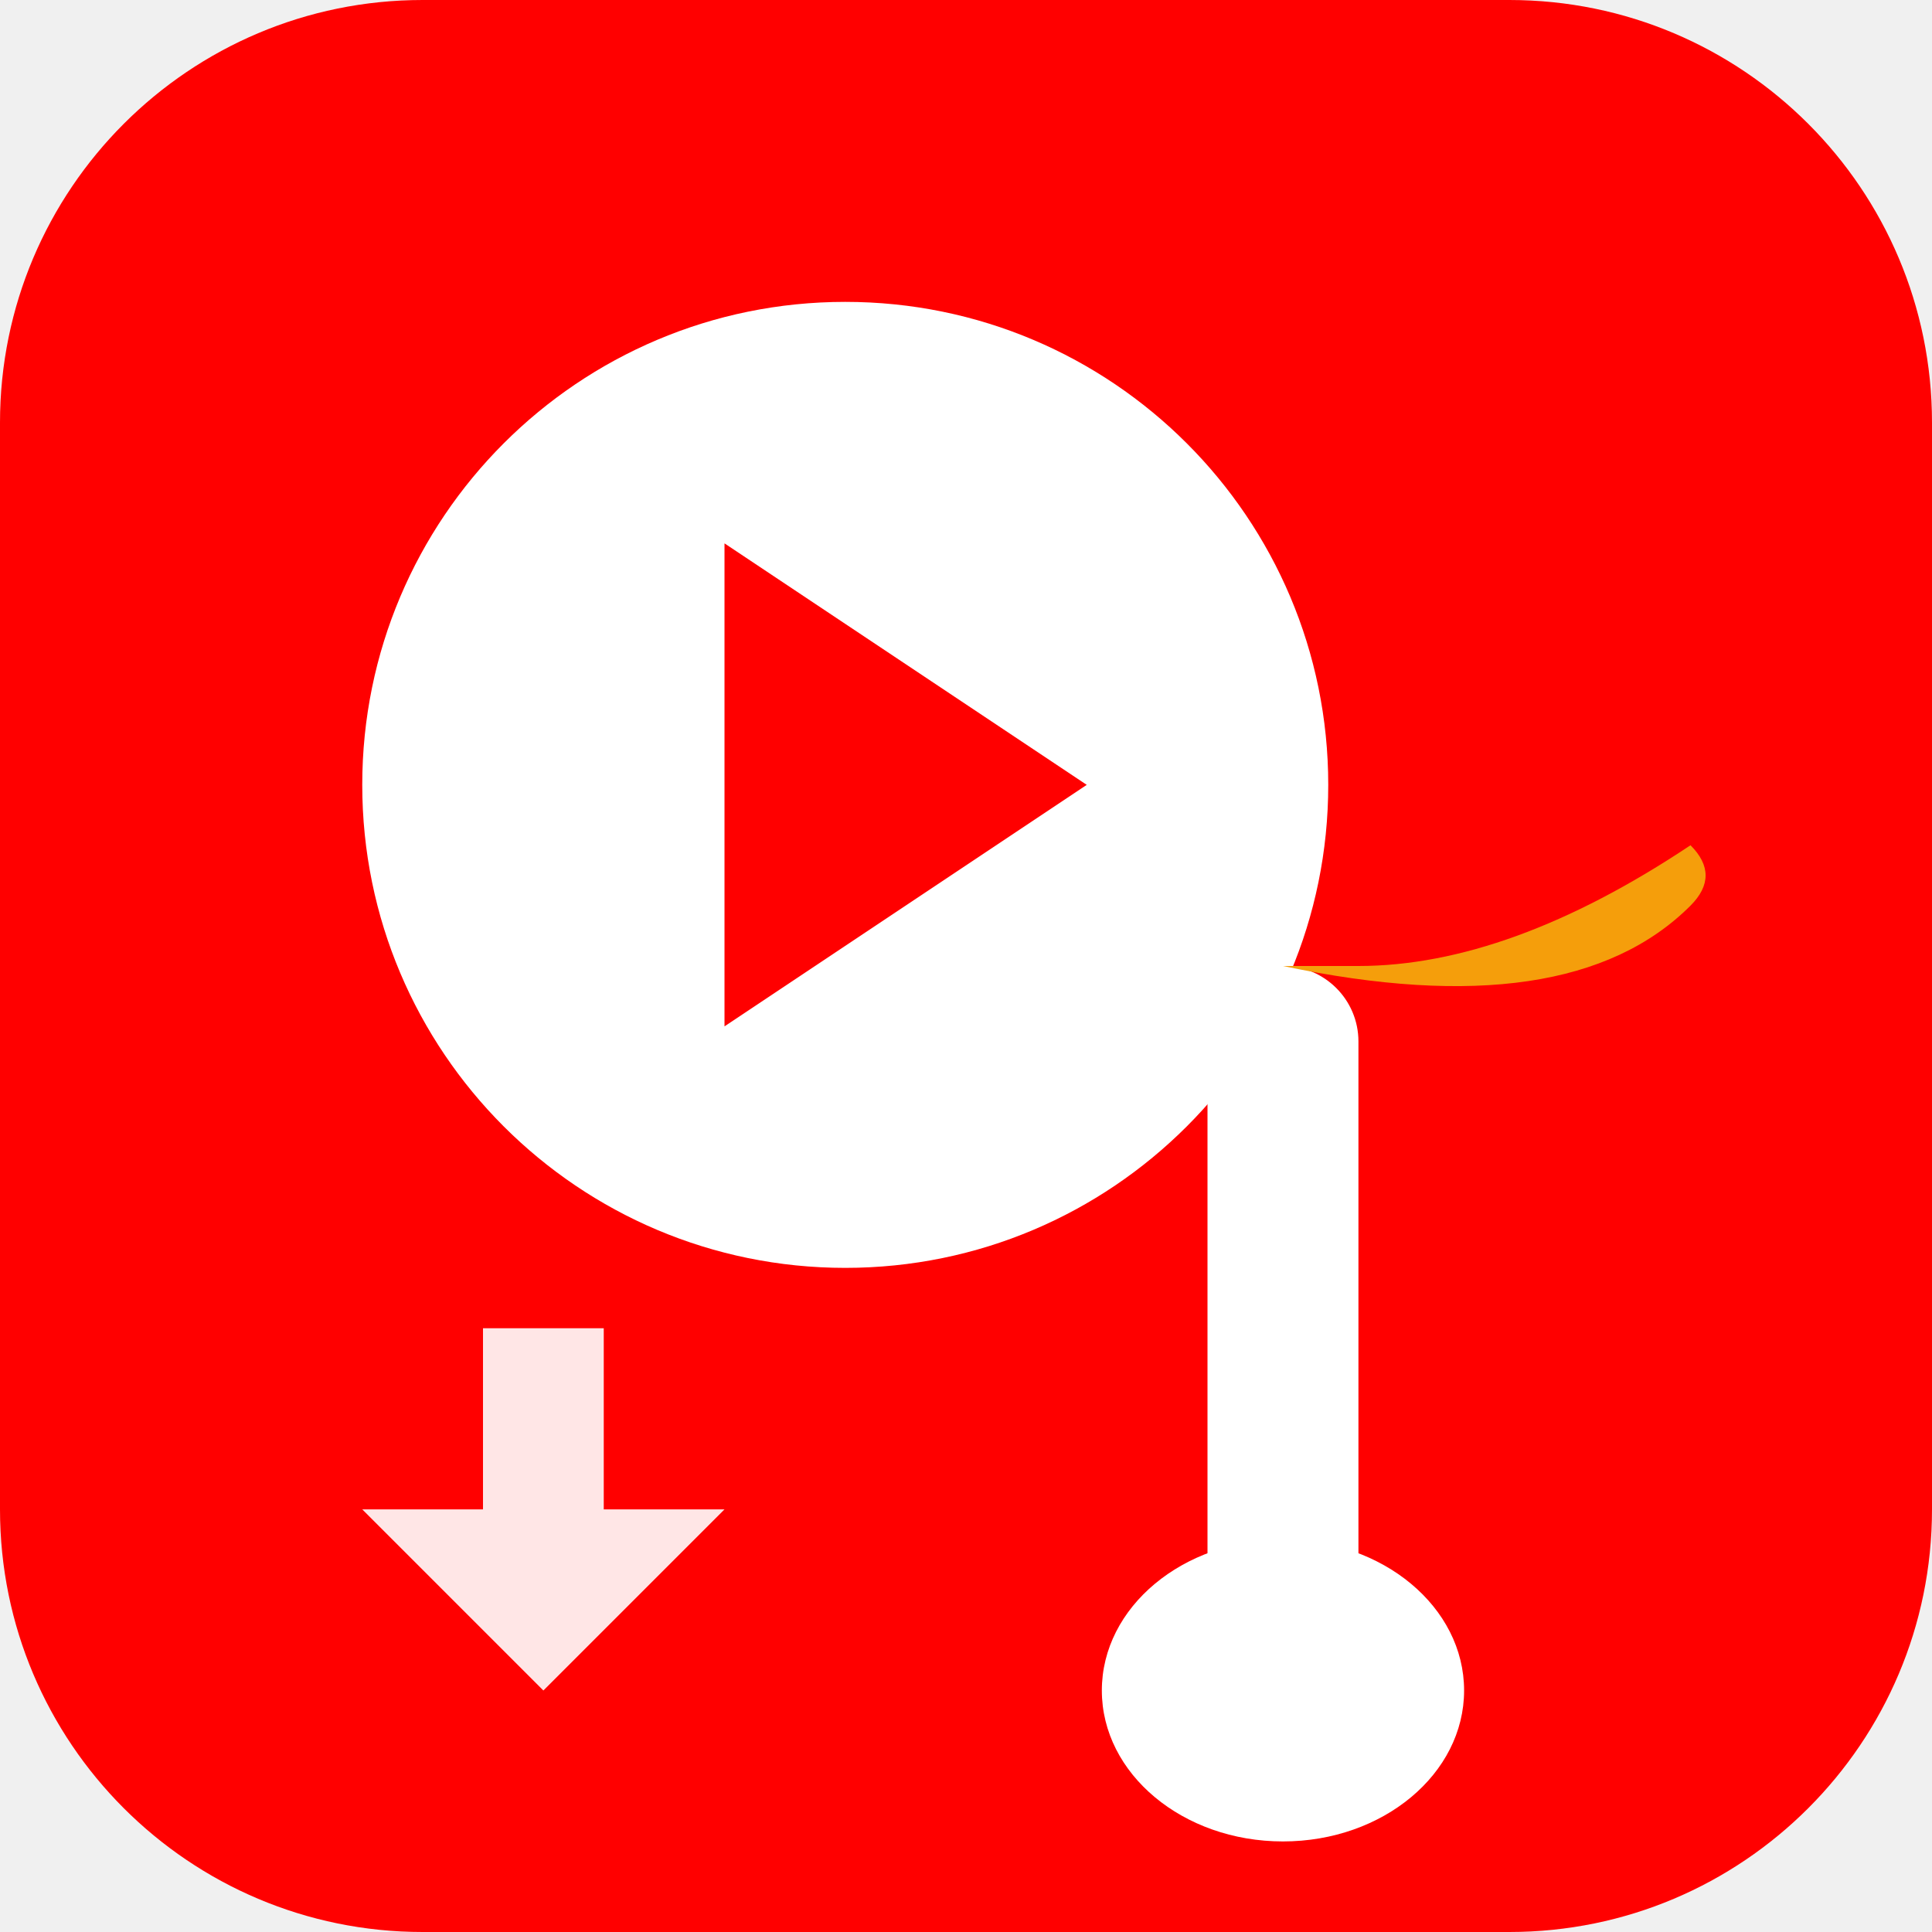
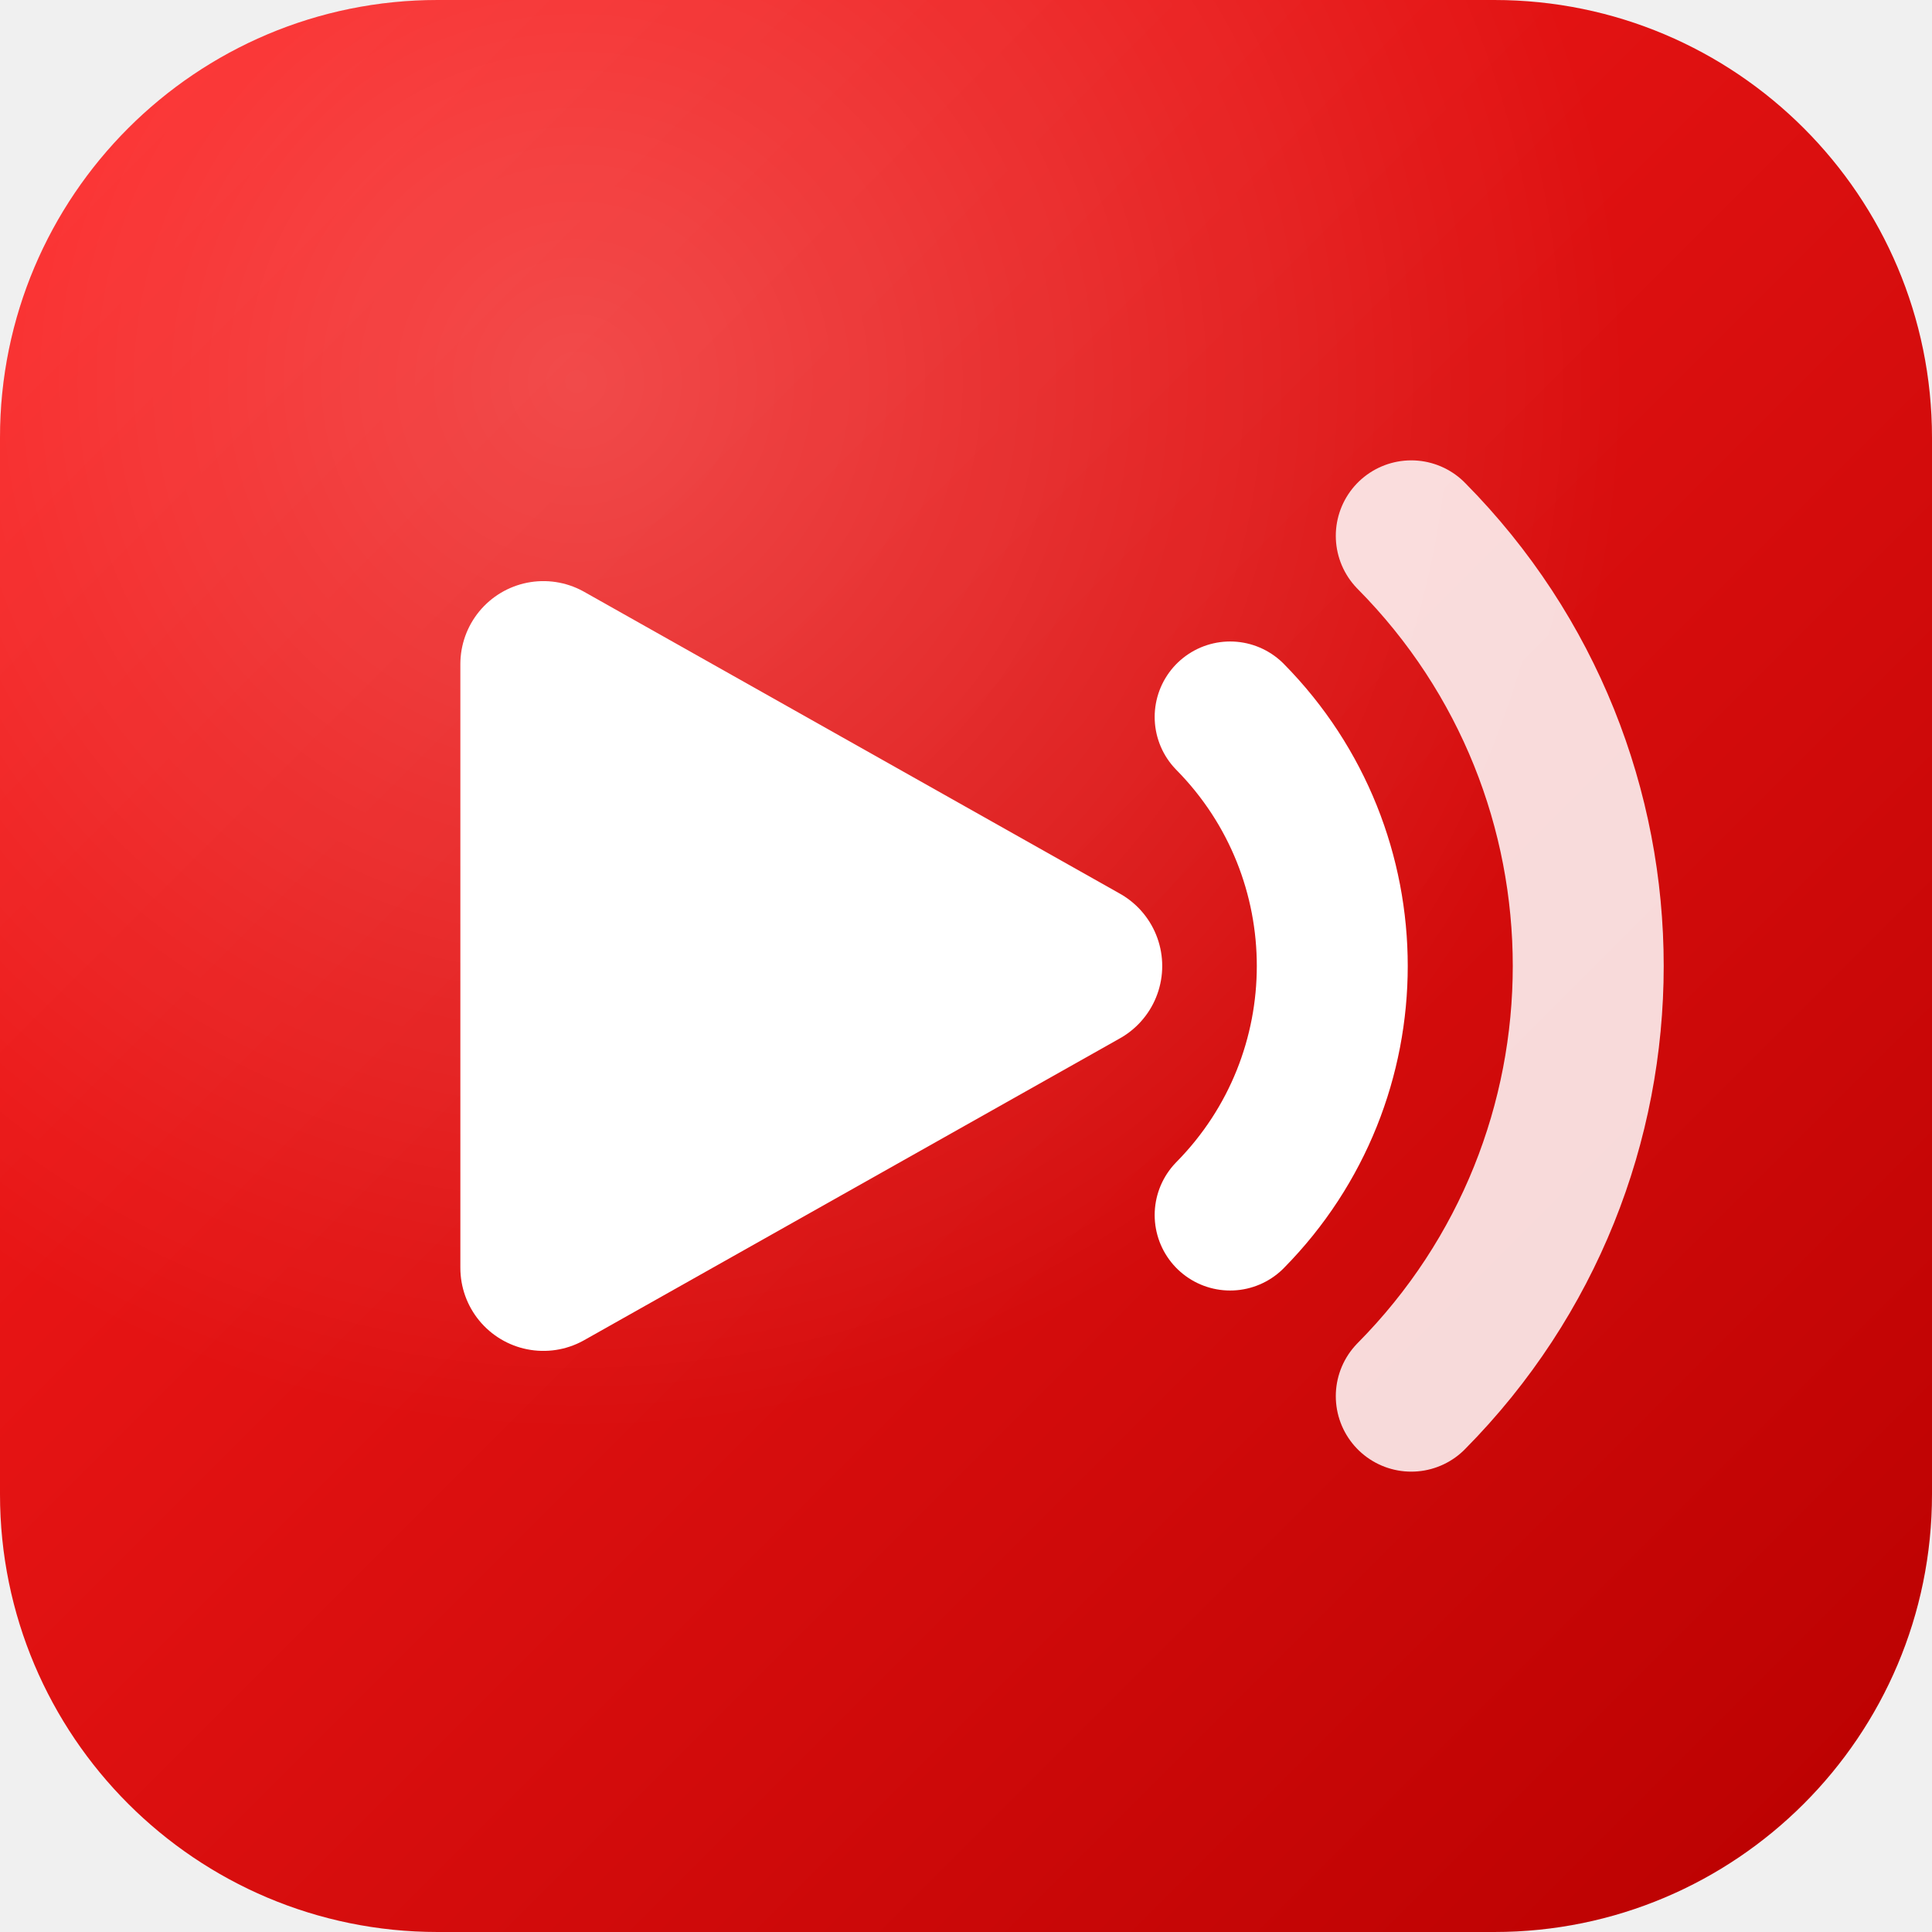
- <svg xmlns="http://www.w3.org/2000/svg" width="32" height="32" viewBox="0 0 32 32" fill="none">
-   <rect width="32" height="32" rx="7" fill="#ff0000" />
-   <circle cx="14" cy="13" r="8" fill="white" />
-   <path d="M 12 9 L 12 17 L 18 13 Z" fill="#ff0000" />
-   <g transform="translate(20, 16)">
-     <rect x="0" y="0" width="2.5" height="12" rx="1.25" fill="white" />
-     <ellipse cx="1.25" cy="12" rx="3" ry="2.5" fill="white" />
-     <path d="M 1.25 0 Q 6 1, 8 -1 Q 8.5 -1.5, 8 -2 Q 5 0, 2.5 0 Z" fill="#f59e0b" />
+ <svg xmlns="http://www.w3.org/2000/svg" viewBox="0 0 512 512" width="512" height="512">
+   <defs>
+     <linearGradient id="bg" x1="0" y1="0" x2="1" y2="1">
+       <stop offset="0" stop-color="#ff1f1f" />
+       <stop offset="1" stop-color="#b80000" />
+     </linearGradient>
+     <radialGradient id="glow" cx="0.3" cy="0.2" r="0.9">
+       <stop offset="0" stop-color="#ffffff" stop-opacity="0.22" />
+       <stop offset="0.6" stop-color="#ffffff" stop-opacity="0" />
+     </radialGradient>
+   </defs>
+   <rect width="512" height="512" rx="116" fill="url(#bg)" />
+   <rect width="512" height="512" rx="116" fill="url(#glow)" />
+   <g transform="translate(230 256) scale(1) translate(-256 -256)" fill="none" stroke="#ffffff" stroke-linecap="round" stroke-linejoin="round">
+     <path d="M170 176 L170 336 L312 256 Z" fill="#ffffff" stroke-width="44" />
+     <path d="M352 190 A94 94 0 0 1 352 322" stroke-width="40" />
+     <path d="M400 142 A162 162 0 0 1 400 370" stroke-width="40" stroke-opacity="0.85" />
  </g>
-   <path d="M 8 22 L 8 25 L 6 25 L 9 28 L 12 25 L 10 25 L 10 22 Z" fill="white" opacity="0.9" />
</svg>
